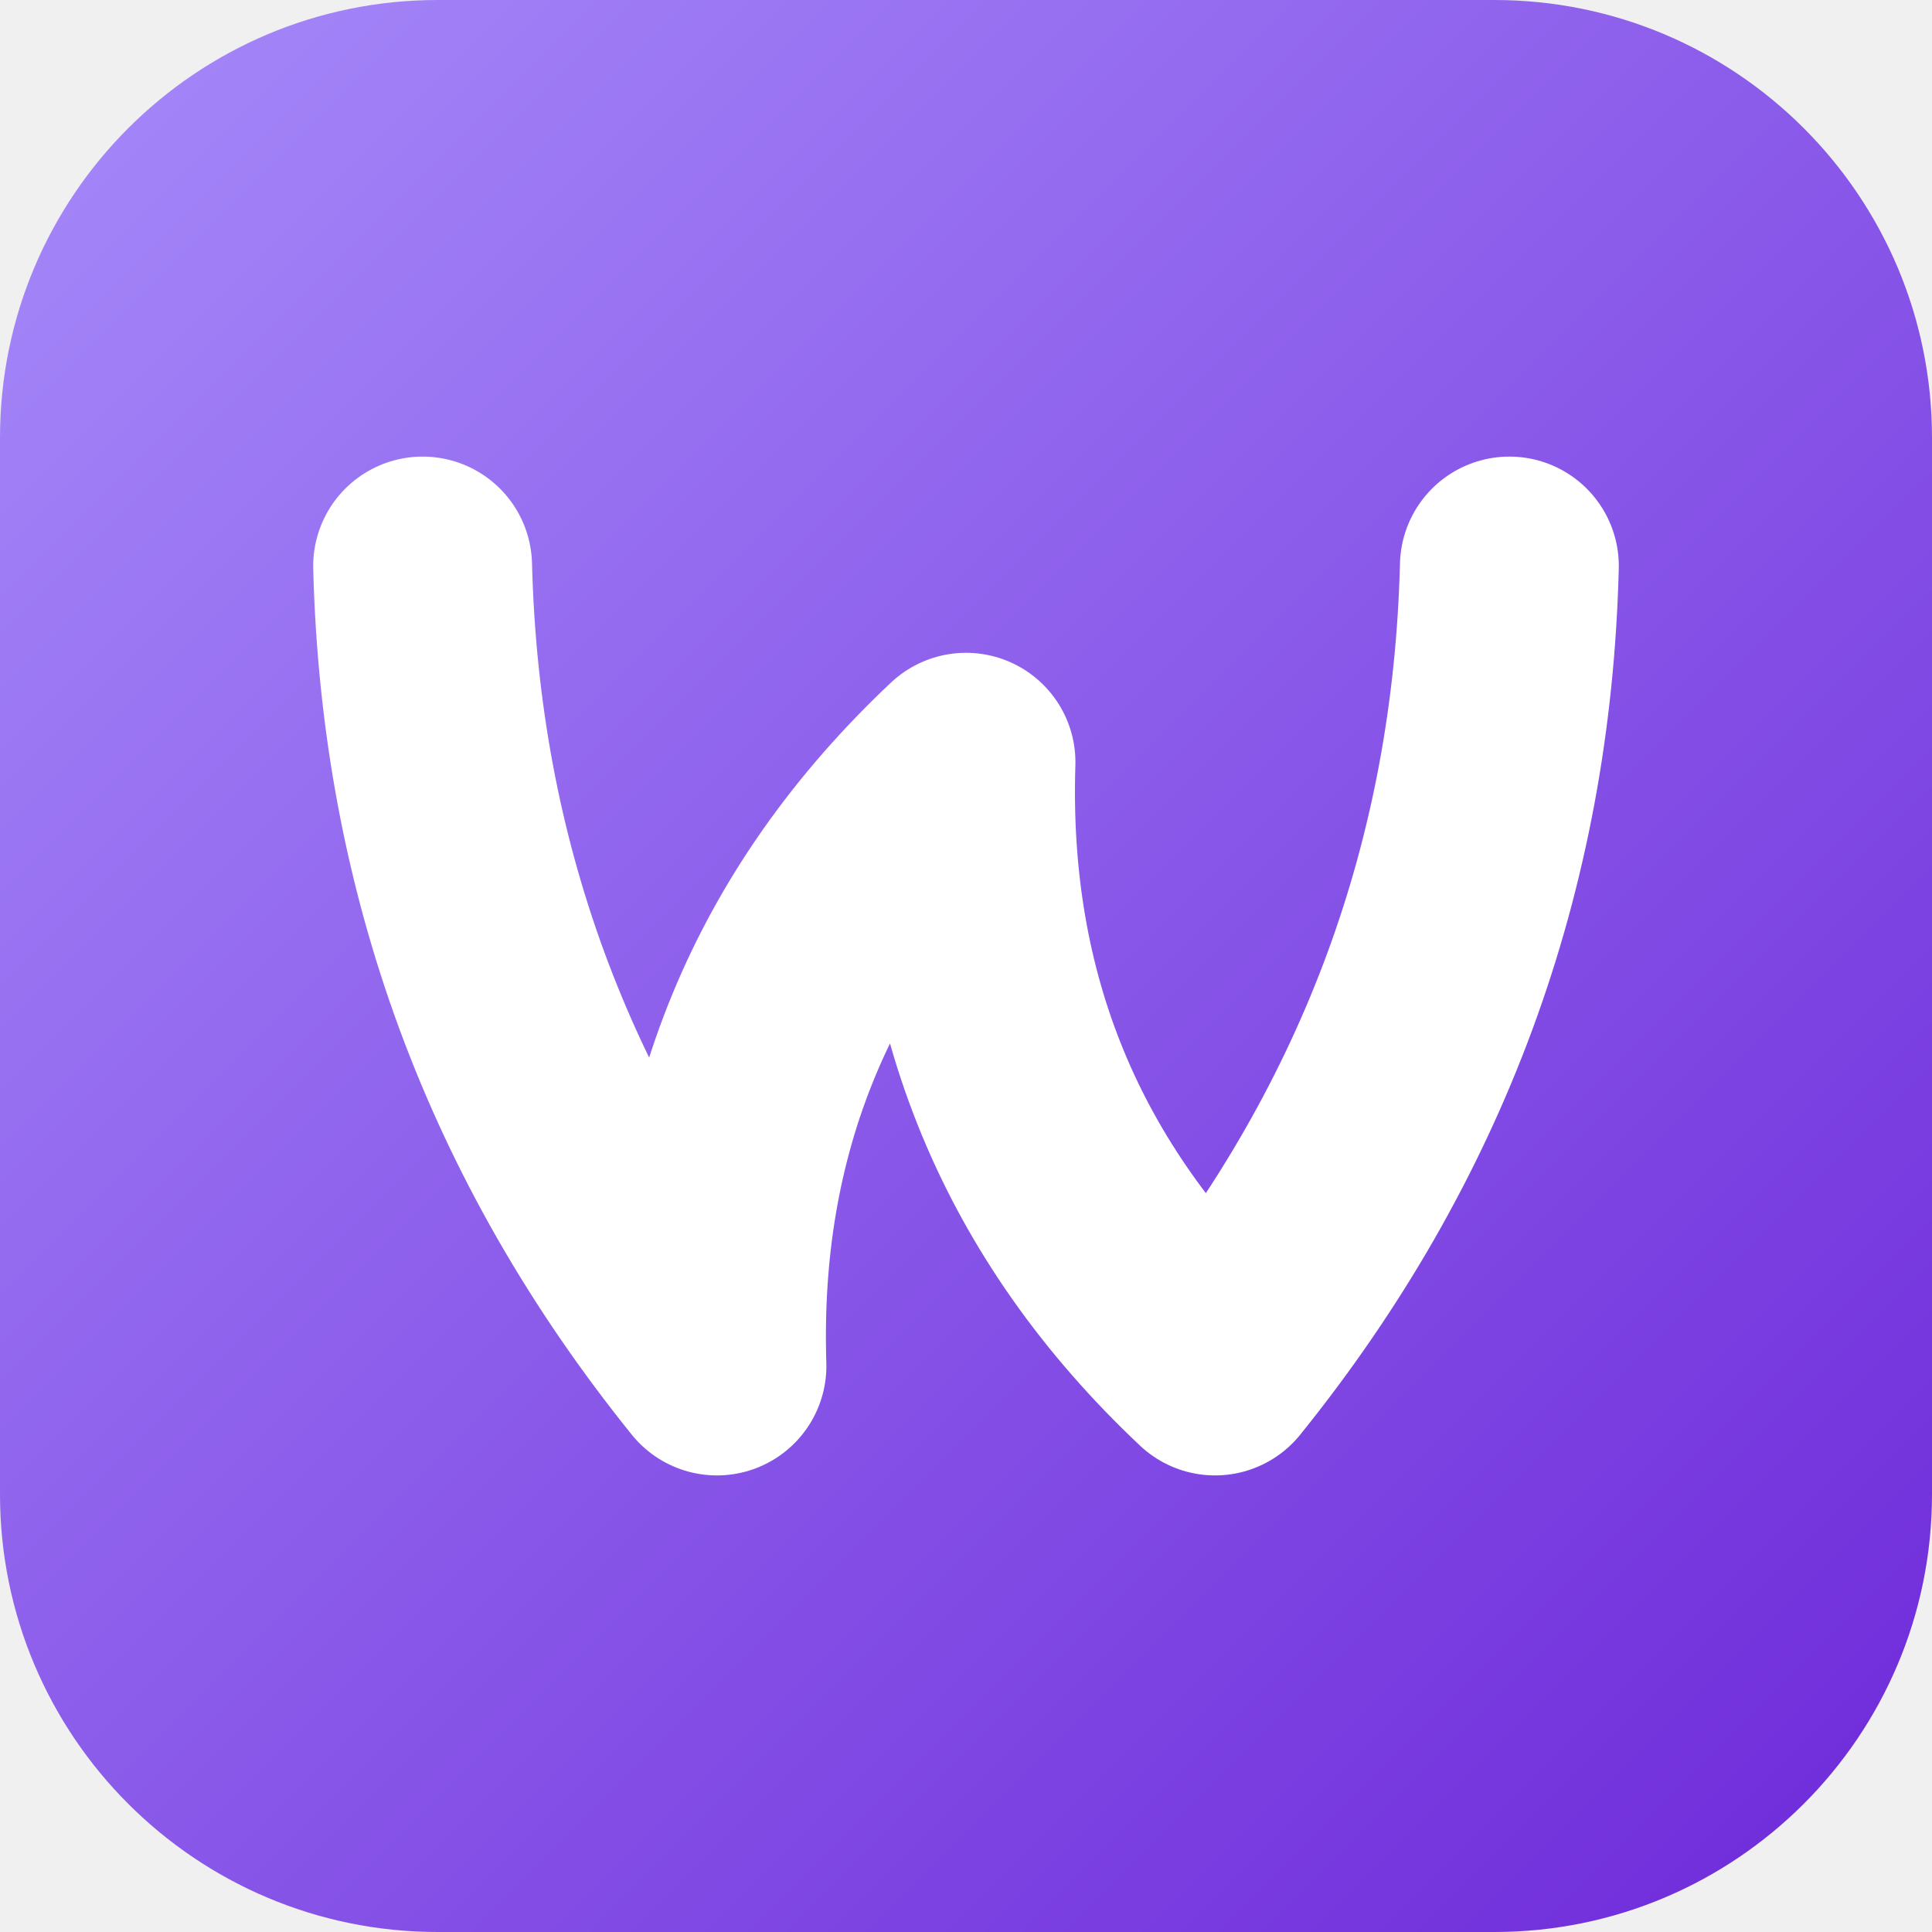
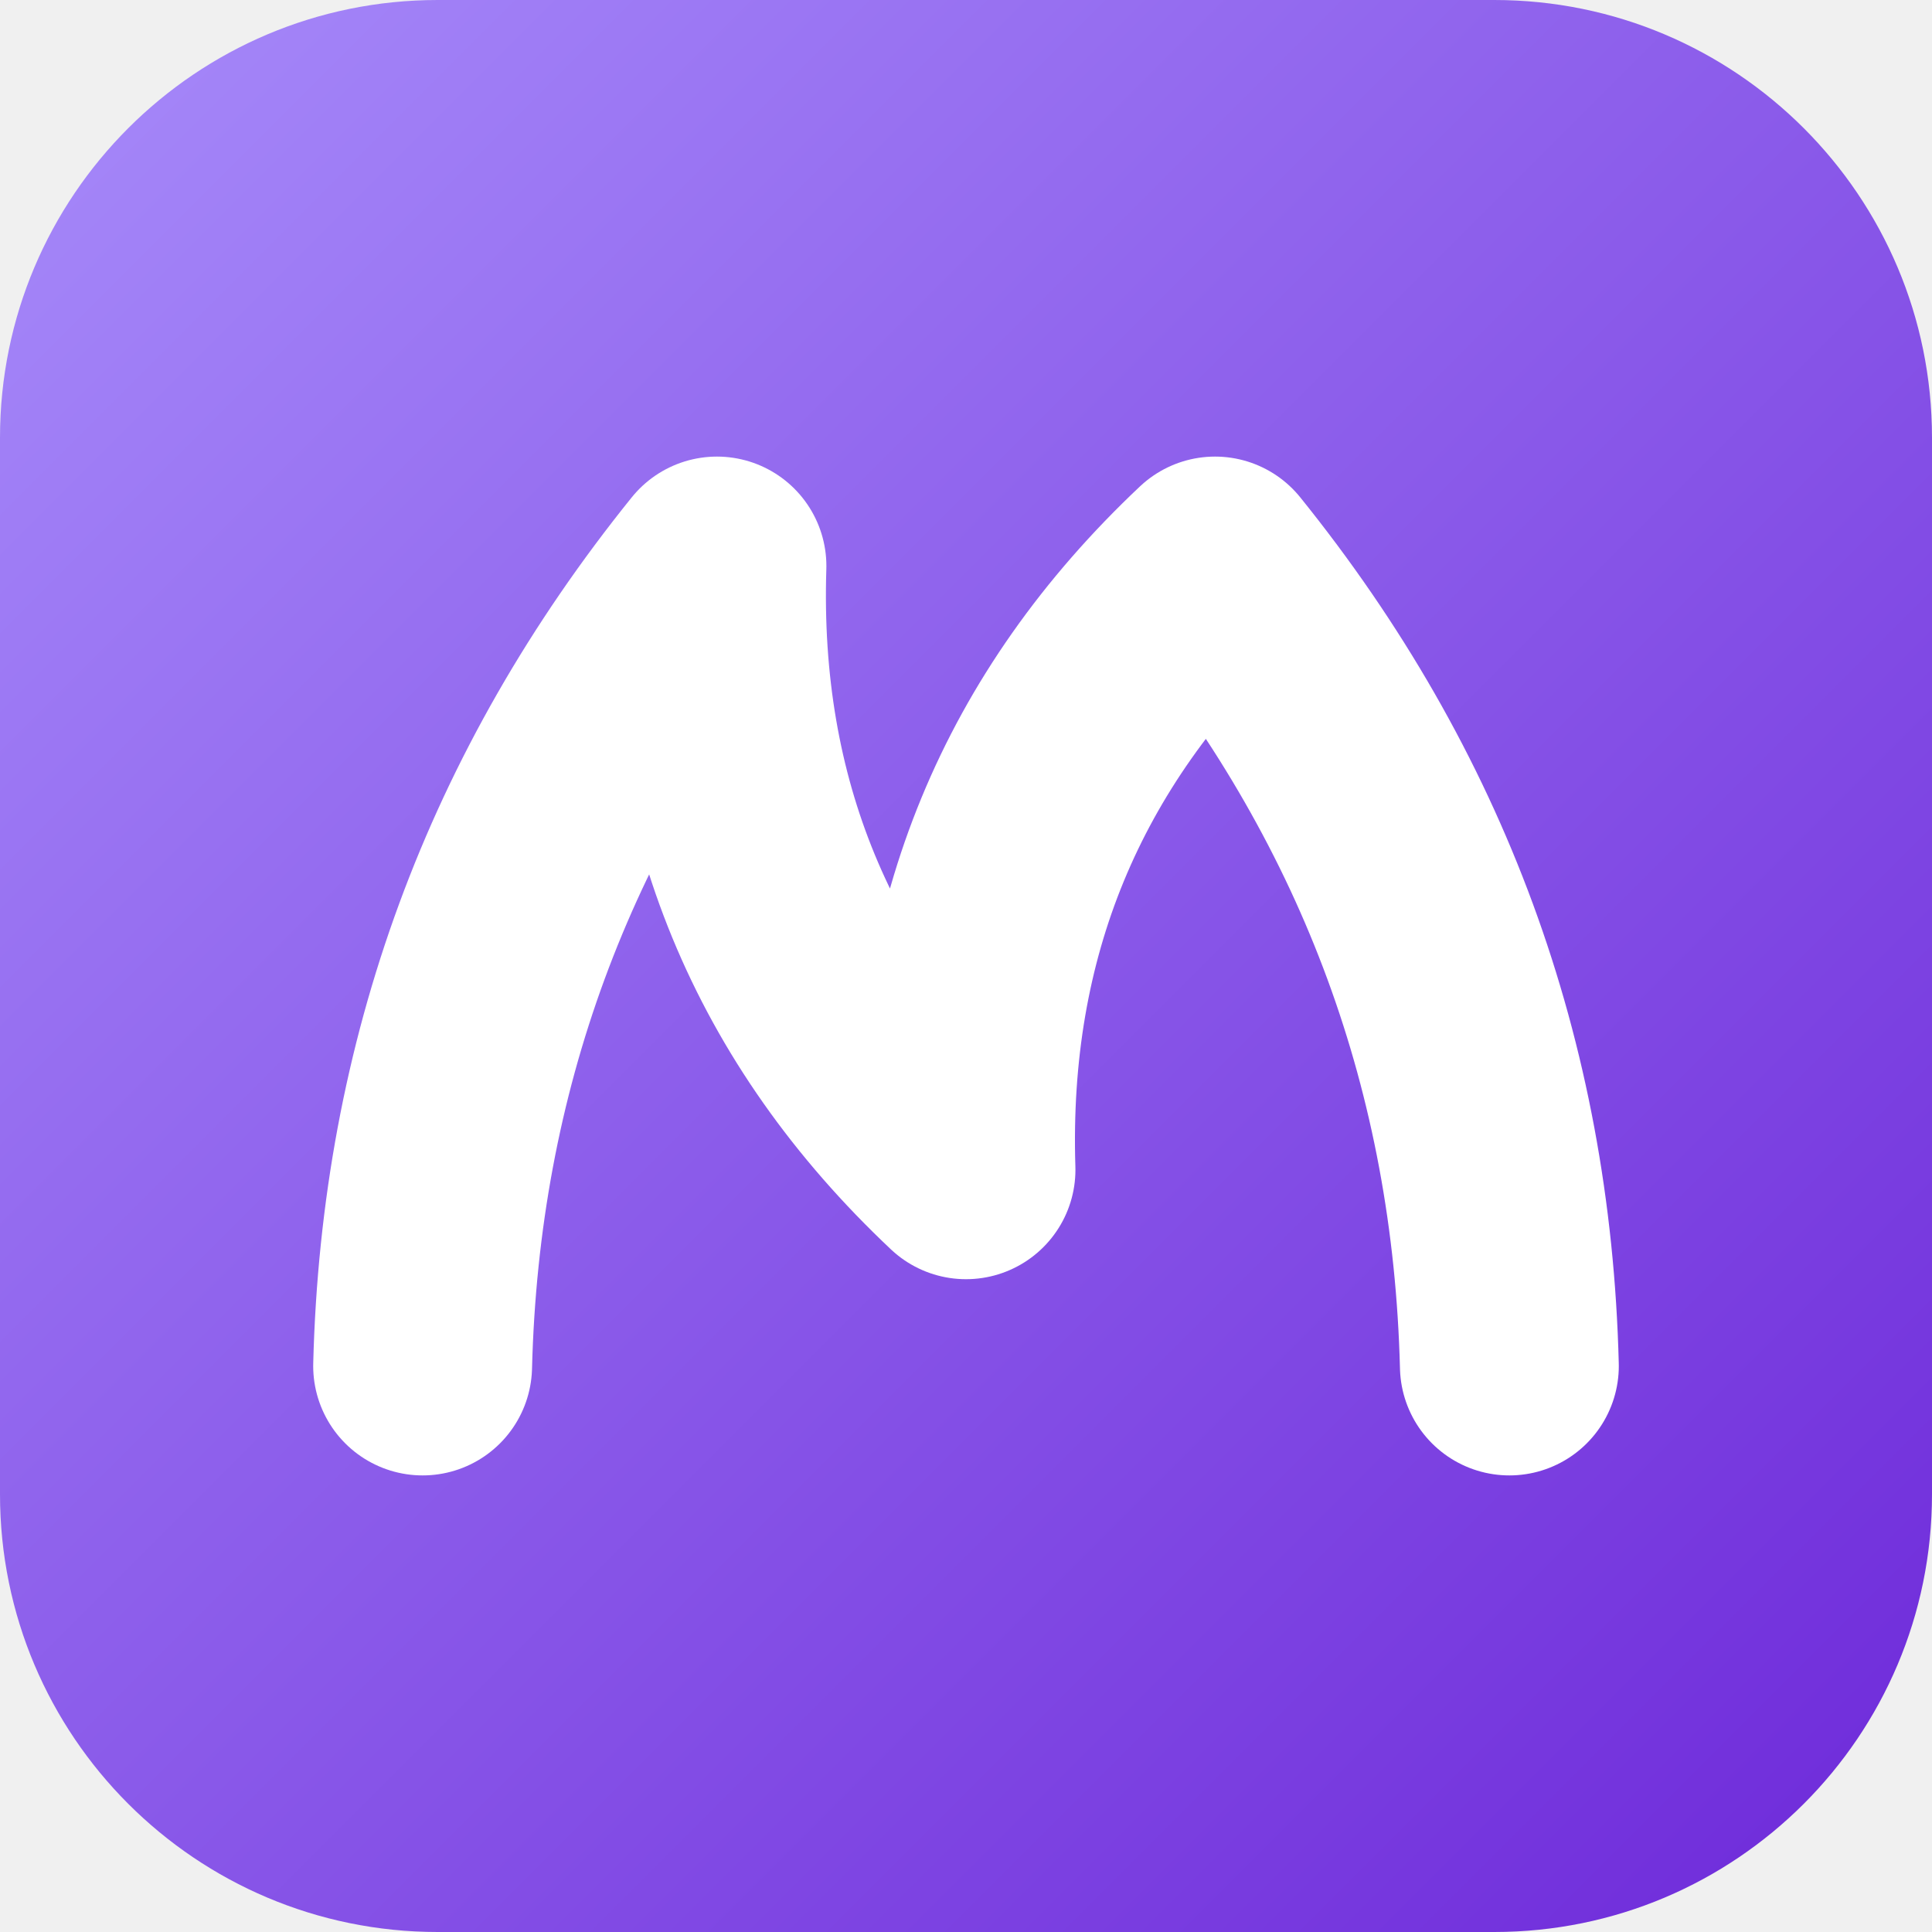
<svg xmlns="http://www.w3.org/2000/svg" viewBox="0 0 512 512" width="512" height="512" role="img" aria-label="面条捞词">
  <defs>
    <linearGradient id="huaciTile" x1="0" y1="0" x2="1" y2="1">
      <stop offset="0" stop-color="#A78BFA" />
      <stop offset="1" stop-color="#6D28D9" />
    </linearGradient>
  </defs>
  <rect width="512" height="512" rx="116" fill="url(#huaciTile)" />
-   <path d="M112 150 Q 115 269 190 362 Q 187 267 256 202 Q 253 297 322 362 Q 397 269 400 150" fill="none" stroke="#ffffff" stroke-width="58" stroke-linecap="round" stroke-linejoin="round" />
+   <path d="M112 362 Q 115 243 190 150 Q 187 245 256 310 Q 253 215 322 150 Q 397 243 400 362" fill="none" stroke="#ffffff" stroke-width="58" stroke-linecap="round" stroke-linejoin="round" />
</svg>
